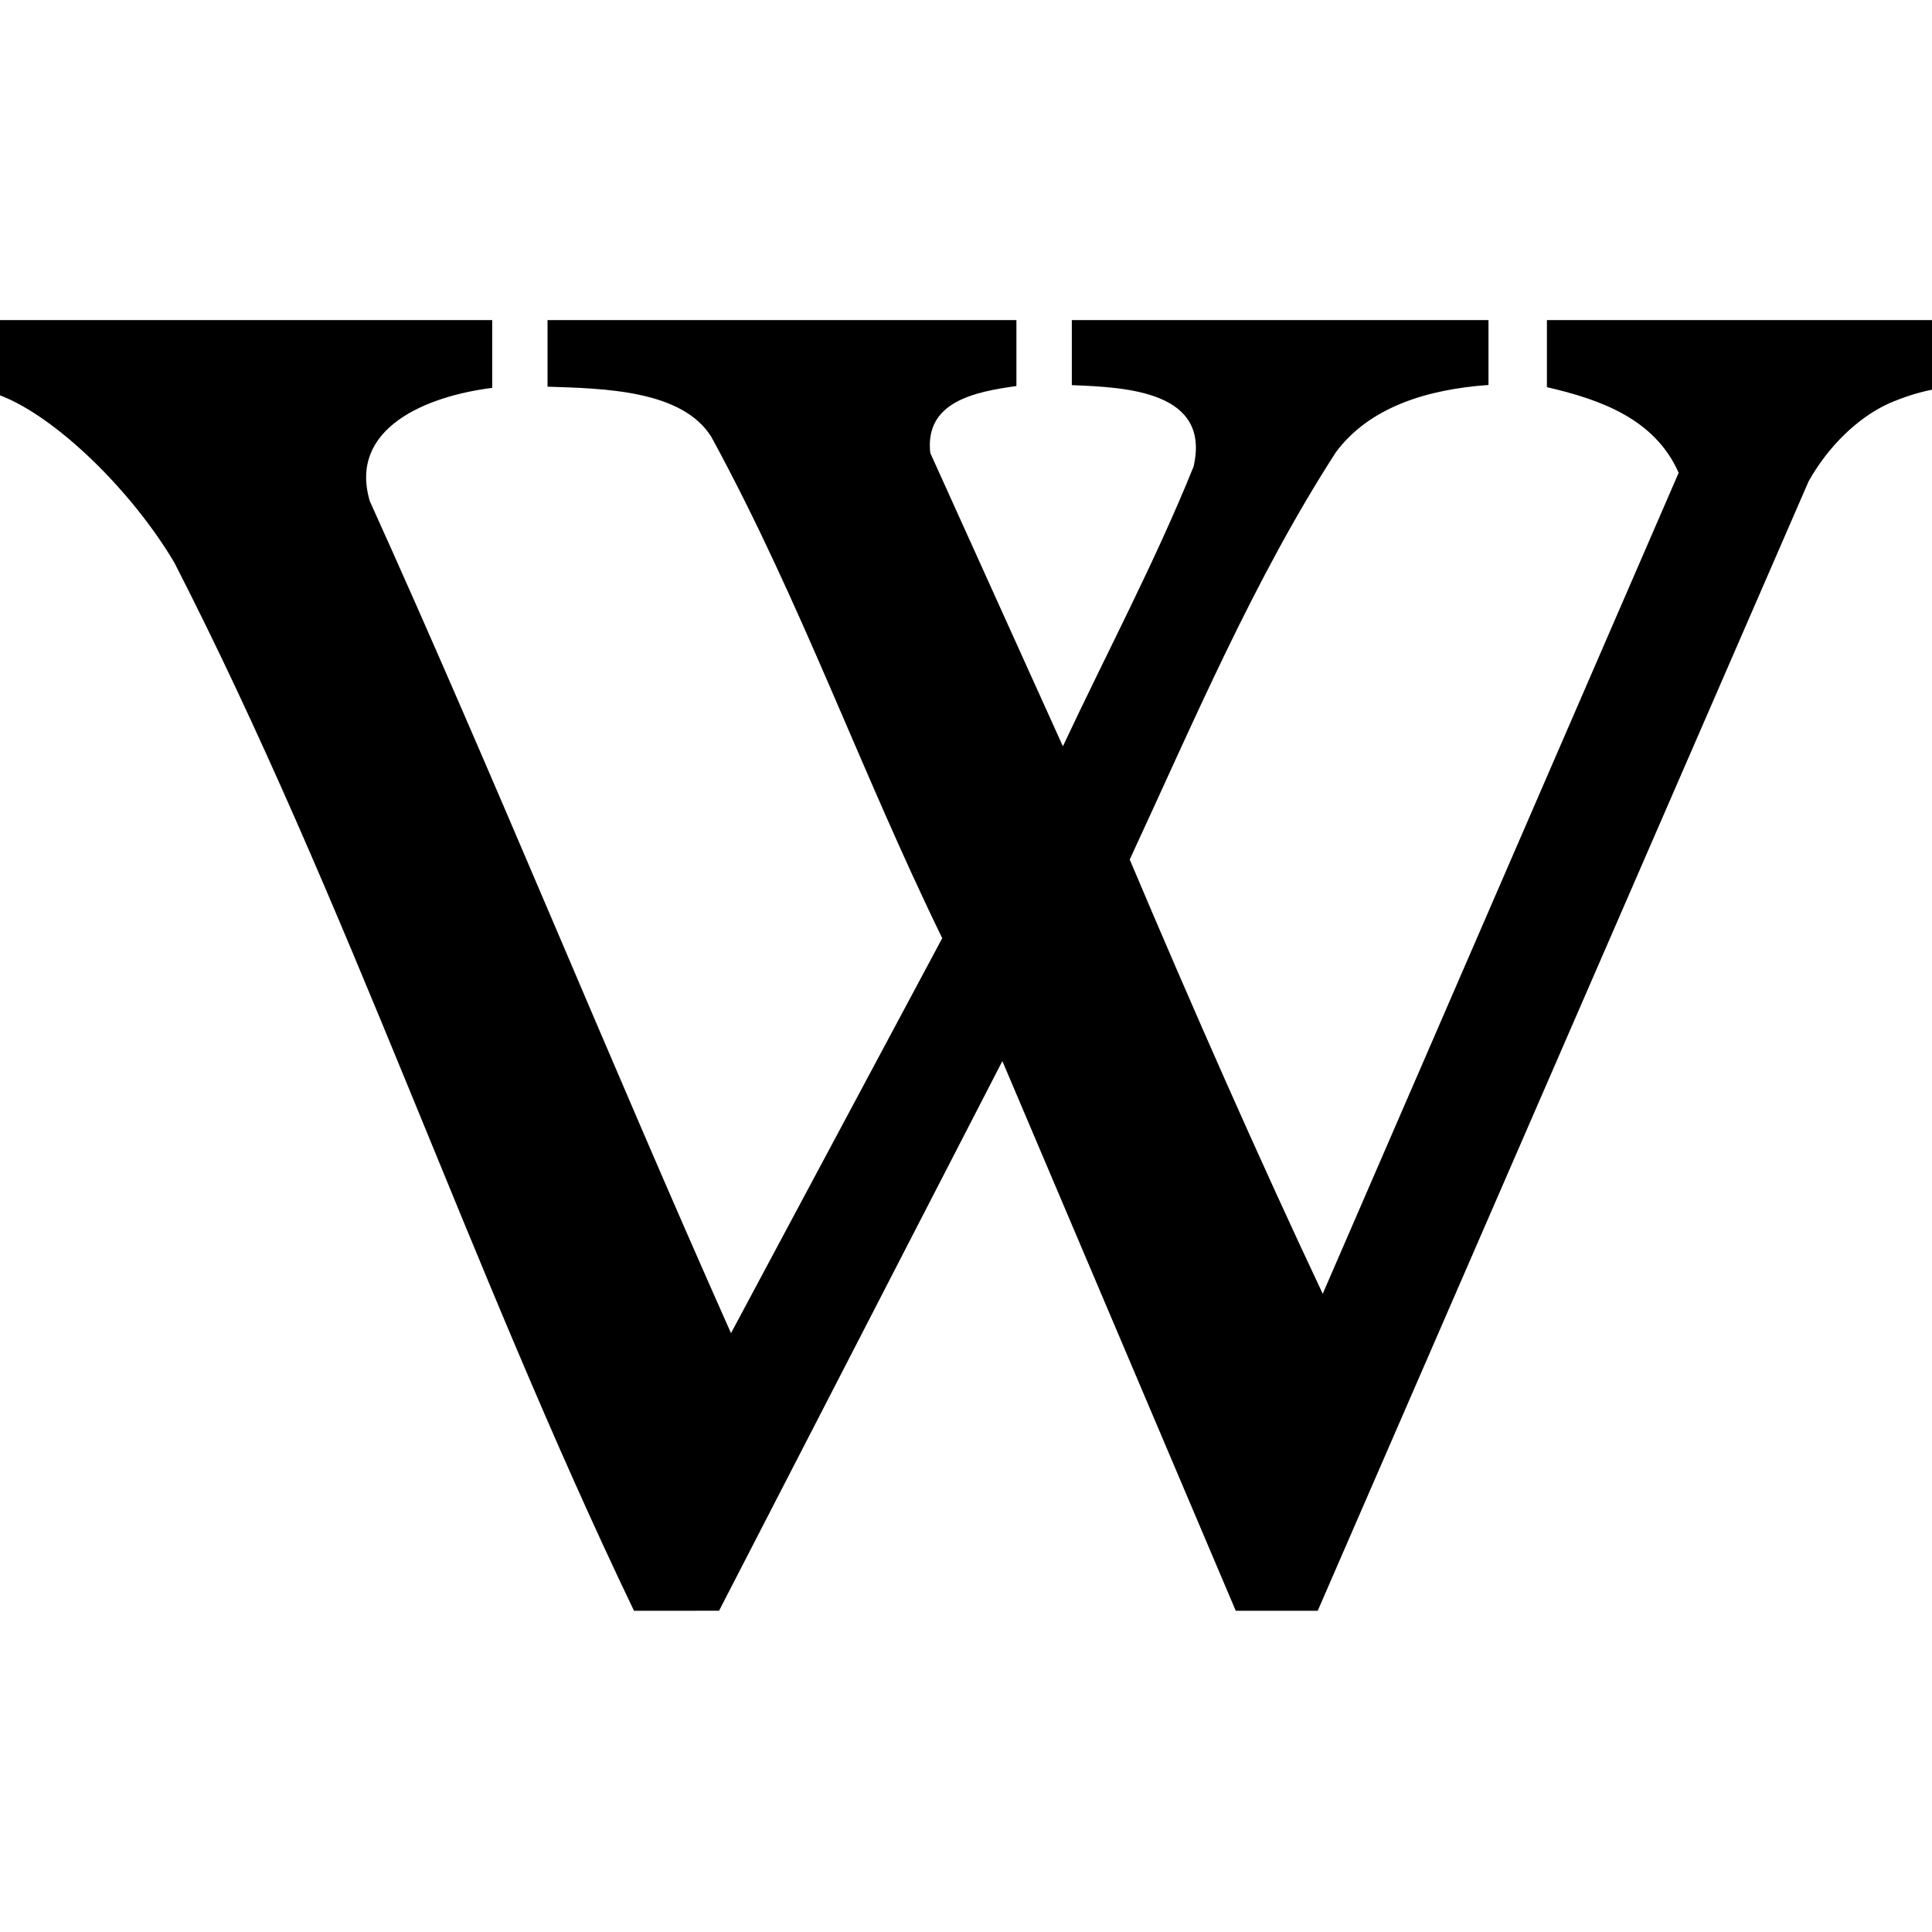
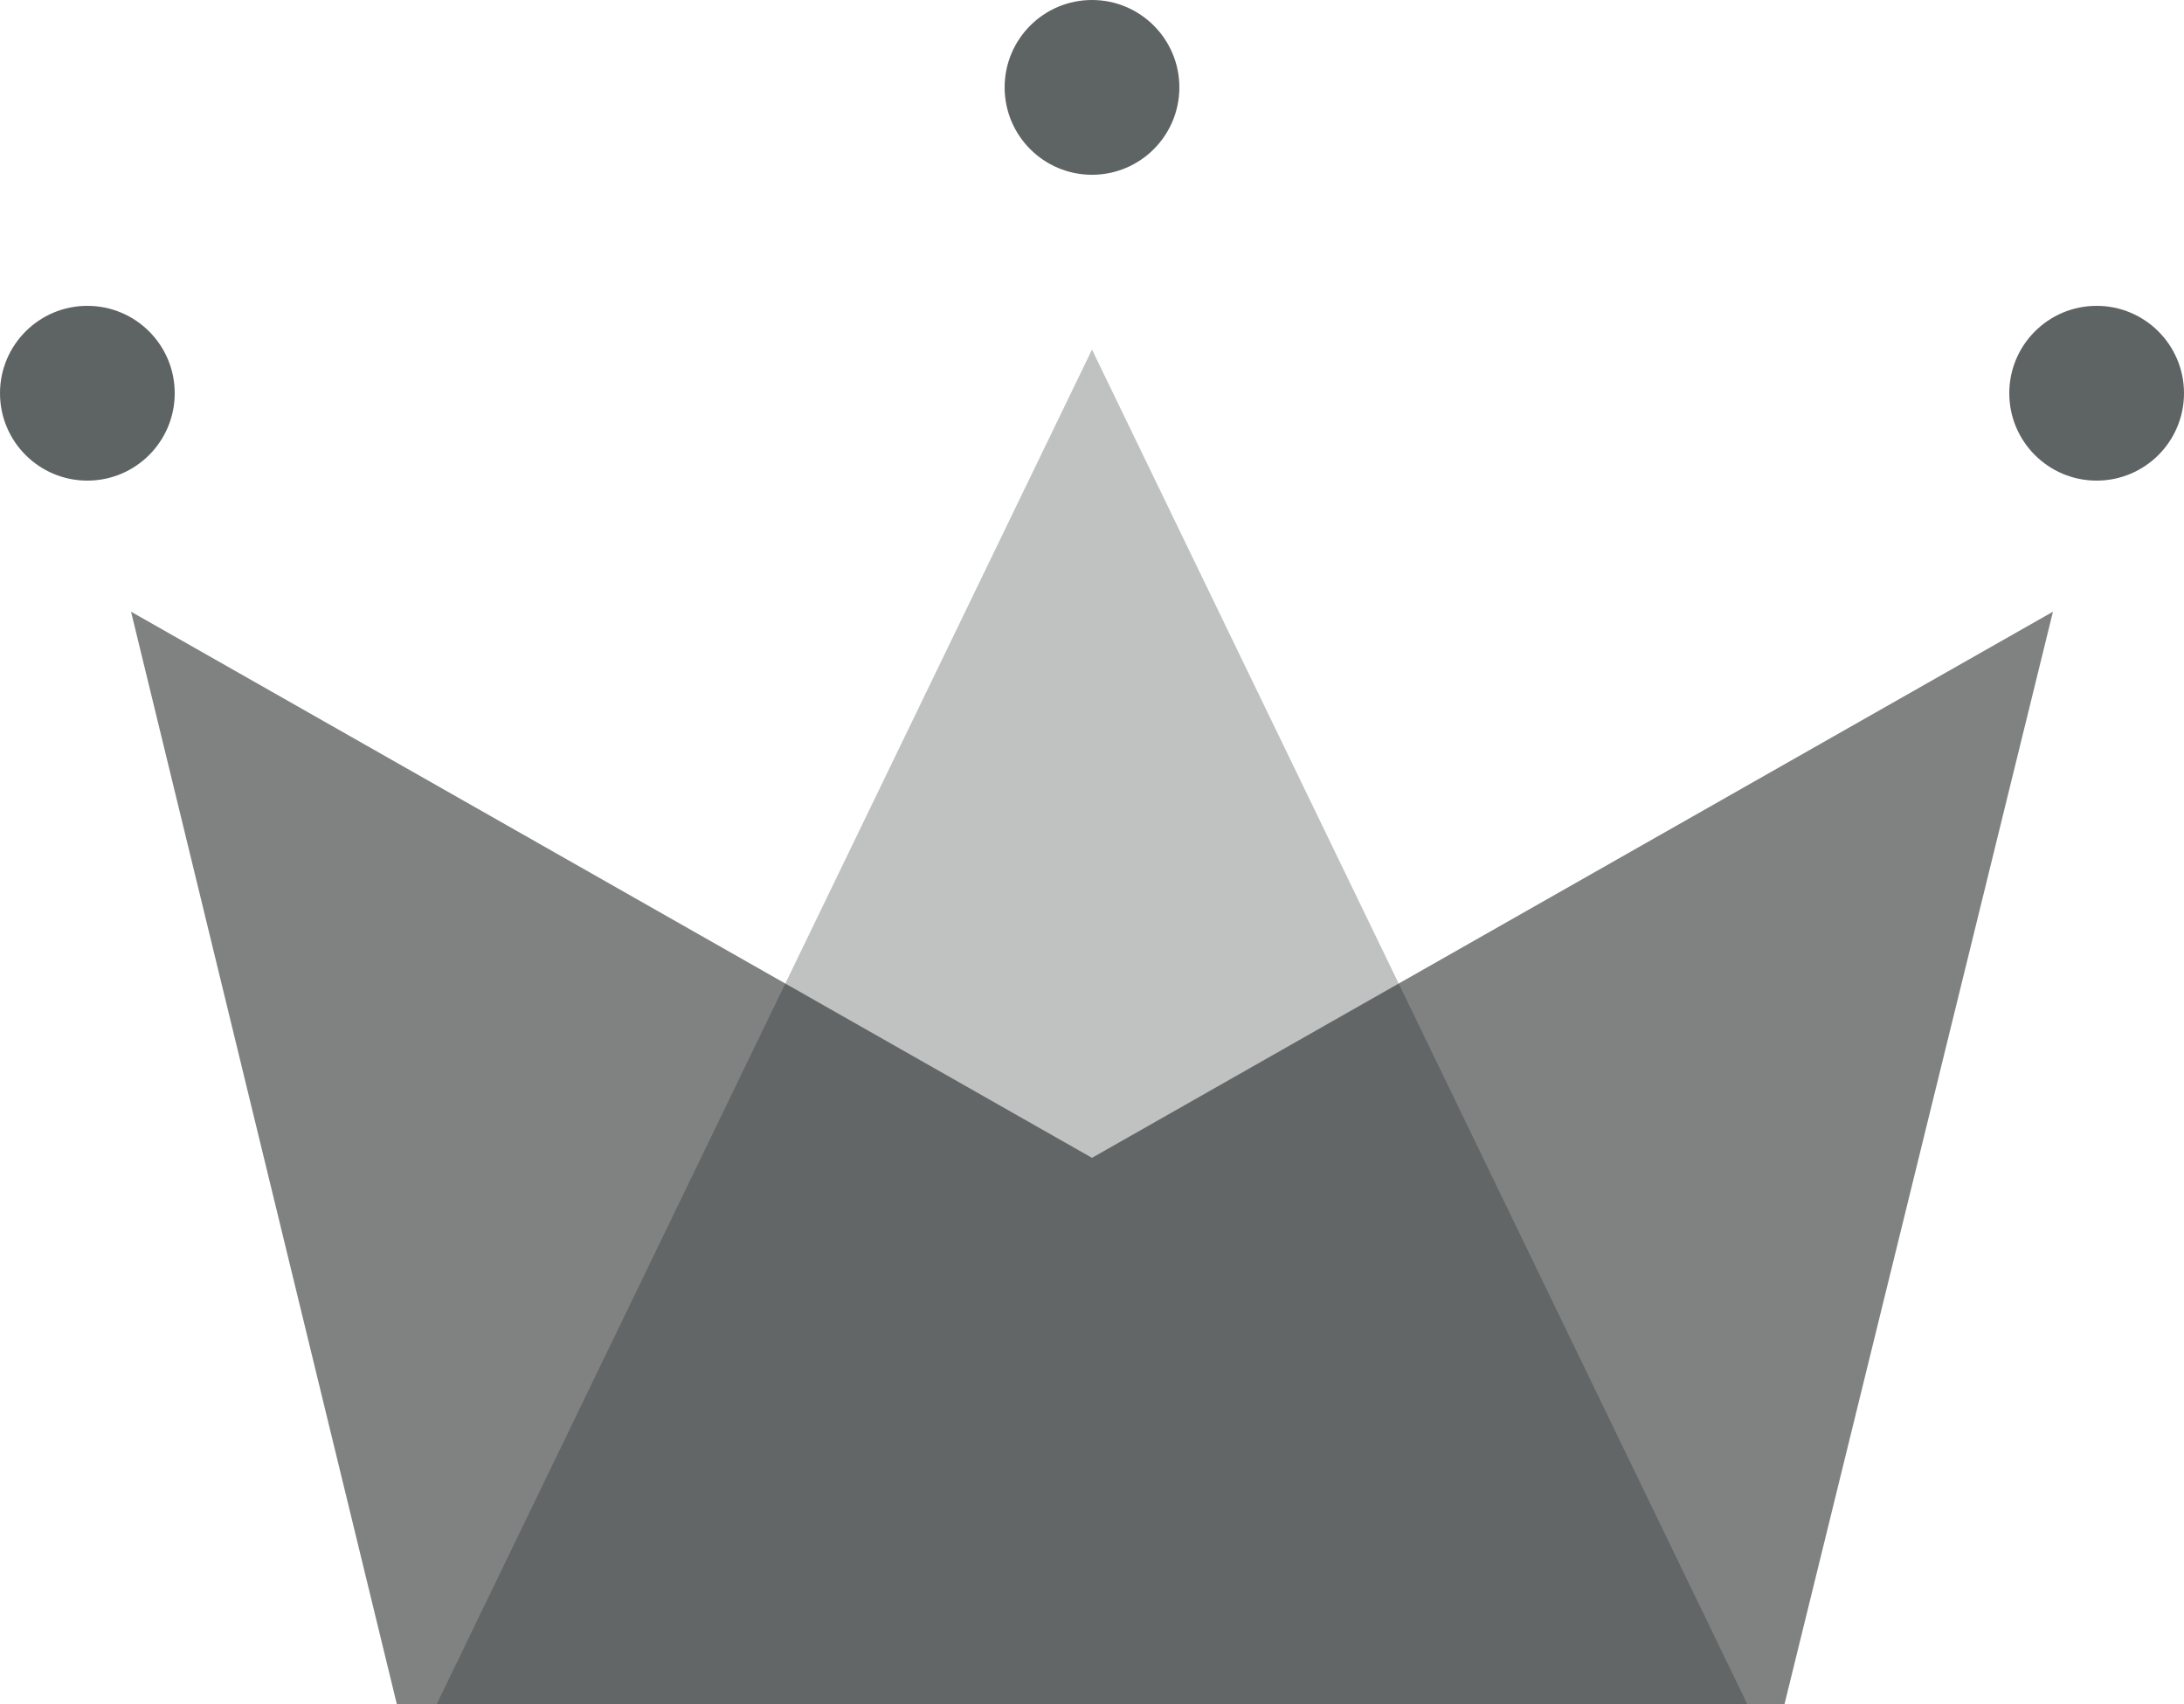
- <svg xmlns="http://www.w3.org/2000/svg" version="1.0" id="svg2" x="0px" y="0px" width="1700px" height="1700px" viewBox="0 0 1700 1700" enable-background="new 0 0 1700 1700" xml:space="preserve">
-   <path id="path1873" d="M153.347,494.923  C114.96,430.363,48.58,366.544,0.669,348.136l-7.724-2.968v-31.085v-32.44h440.161v59.661  c-57.534,7.152-126.887,35.272-107.668,99.767c109.686,242.343,209.493,489.043,317.782,731.999l185.867-347.553  C757.165,678.195,704.77,529.164,626.037,384.632c-25.67-41.62-95.088-42.781-144.252-44.39v-58.599h412.58v58.04  c-37.071,5.124-80.771,13.933-75.815,58.861l116.717,258.137c38.411-81.941,81.104-162.145,114.979-246.128  c15.378-66.494-59.431-69.801-107.14-71.653v-57.257h366.638v57.103c-53.716,3.797-104.53,19.29-134.155,59.003  c-72.015,111.328-125.434,237.653-181.525,358.574c55.421,131.057,113.183,261.932,169.828,382.098l313.198-722.429  c-21.128-47.621-68.976-64.441-115.941-75.336v-59.012h344.906v60.194c-15.475,2.407-30.291,7.179-44.619,13.431  c-27.157,12.604-52.811,37.62-70.017,68.277l-431.946,993.811h-72.102L881.998,933.661l-249.297,483.66l-74.847,0.008  C412.202,1113.935,306.824,794.665,153.347,494.923z" />
+ <svg xmlns="http://www.w3.org/2000/svg" width="50px" height="39px" viewBox="0 0 50 39" version="1.1">
+   <g id="WiP" stroke="none" stroke-width="1" fill="none" fill-rule="evenodd">
+     <g id="Artboard" transform="translate(-90, -38)">
+       <g id="Group" transform="translate(90, 38)">
+         <polygon id="Rectangle" fill="#808282" points="3 14 25 26.5 47 14 40.855 39 9.084 39" />
+         <polygon id="Triangle" fill-opacity="0.263" fill="#101A1A" points="25 8 40 39 10 39" />
+         <circle id="Oval" fill="#5E6363" cx="2" cy="9" r="2" />
+         <circle id="Oval" fill="#5E6363" cx="25" cy="2" r="2" />
+         <circle id="Oval" fill="#5E6363" cx="48" cy="9" r="2" />
+       </g>
+     </g>
+   </g>
</svg>
